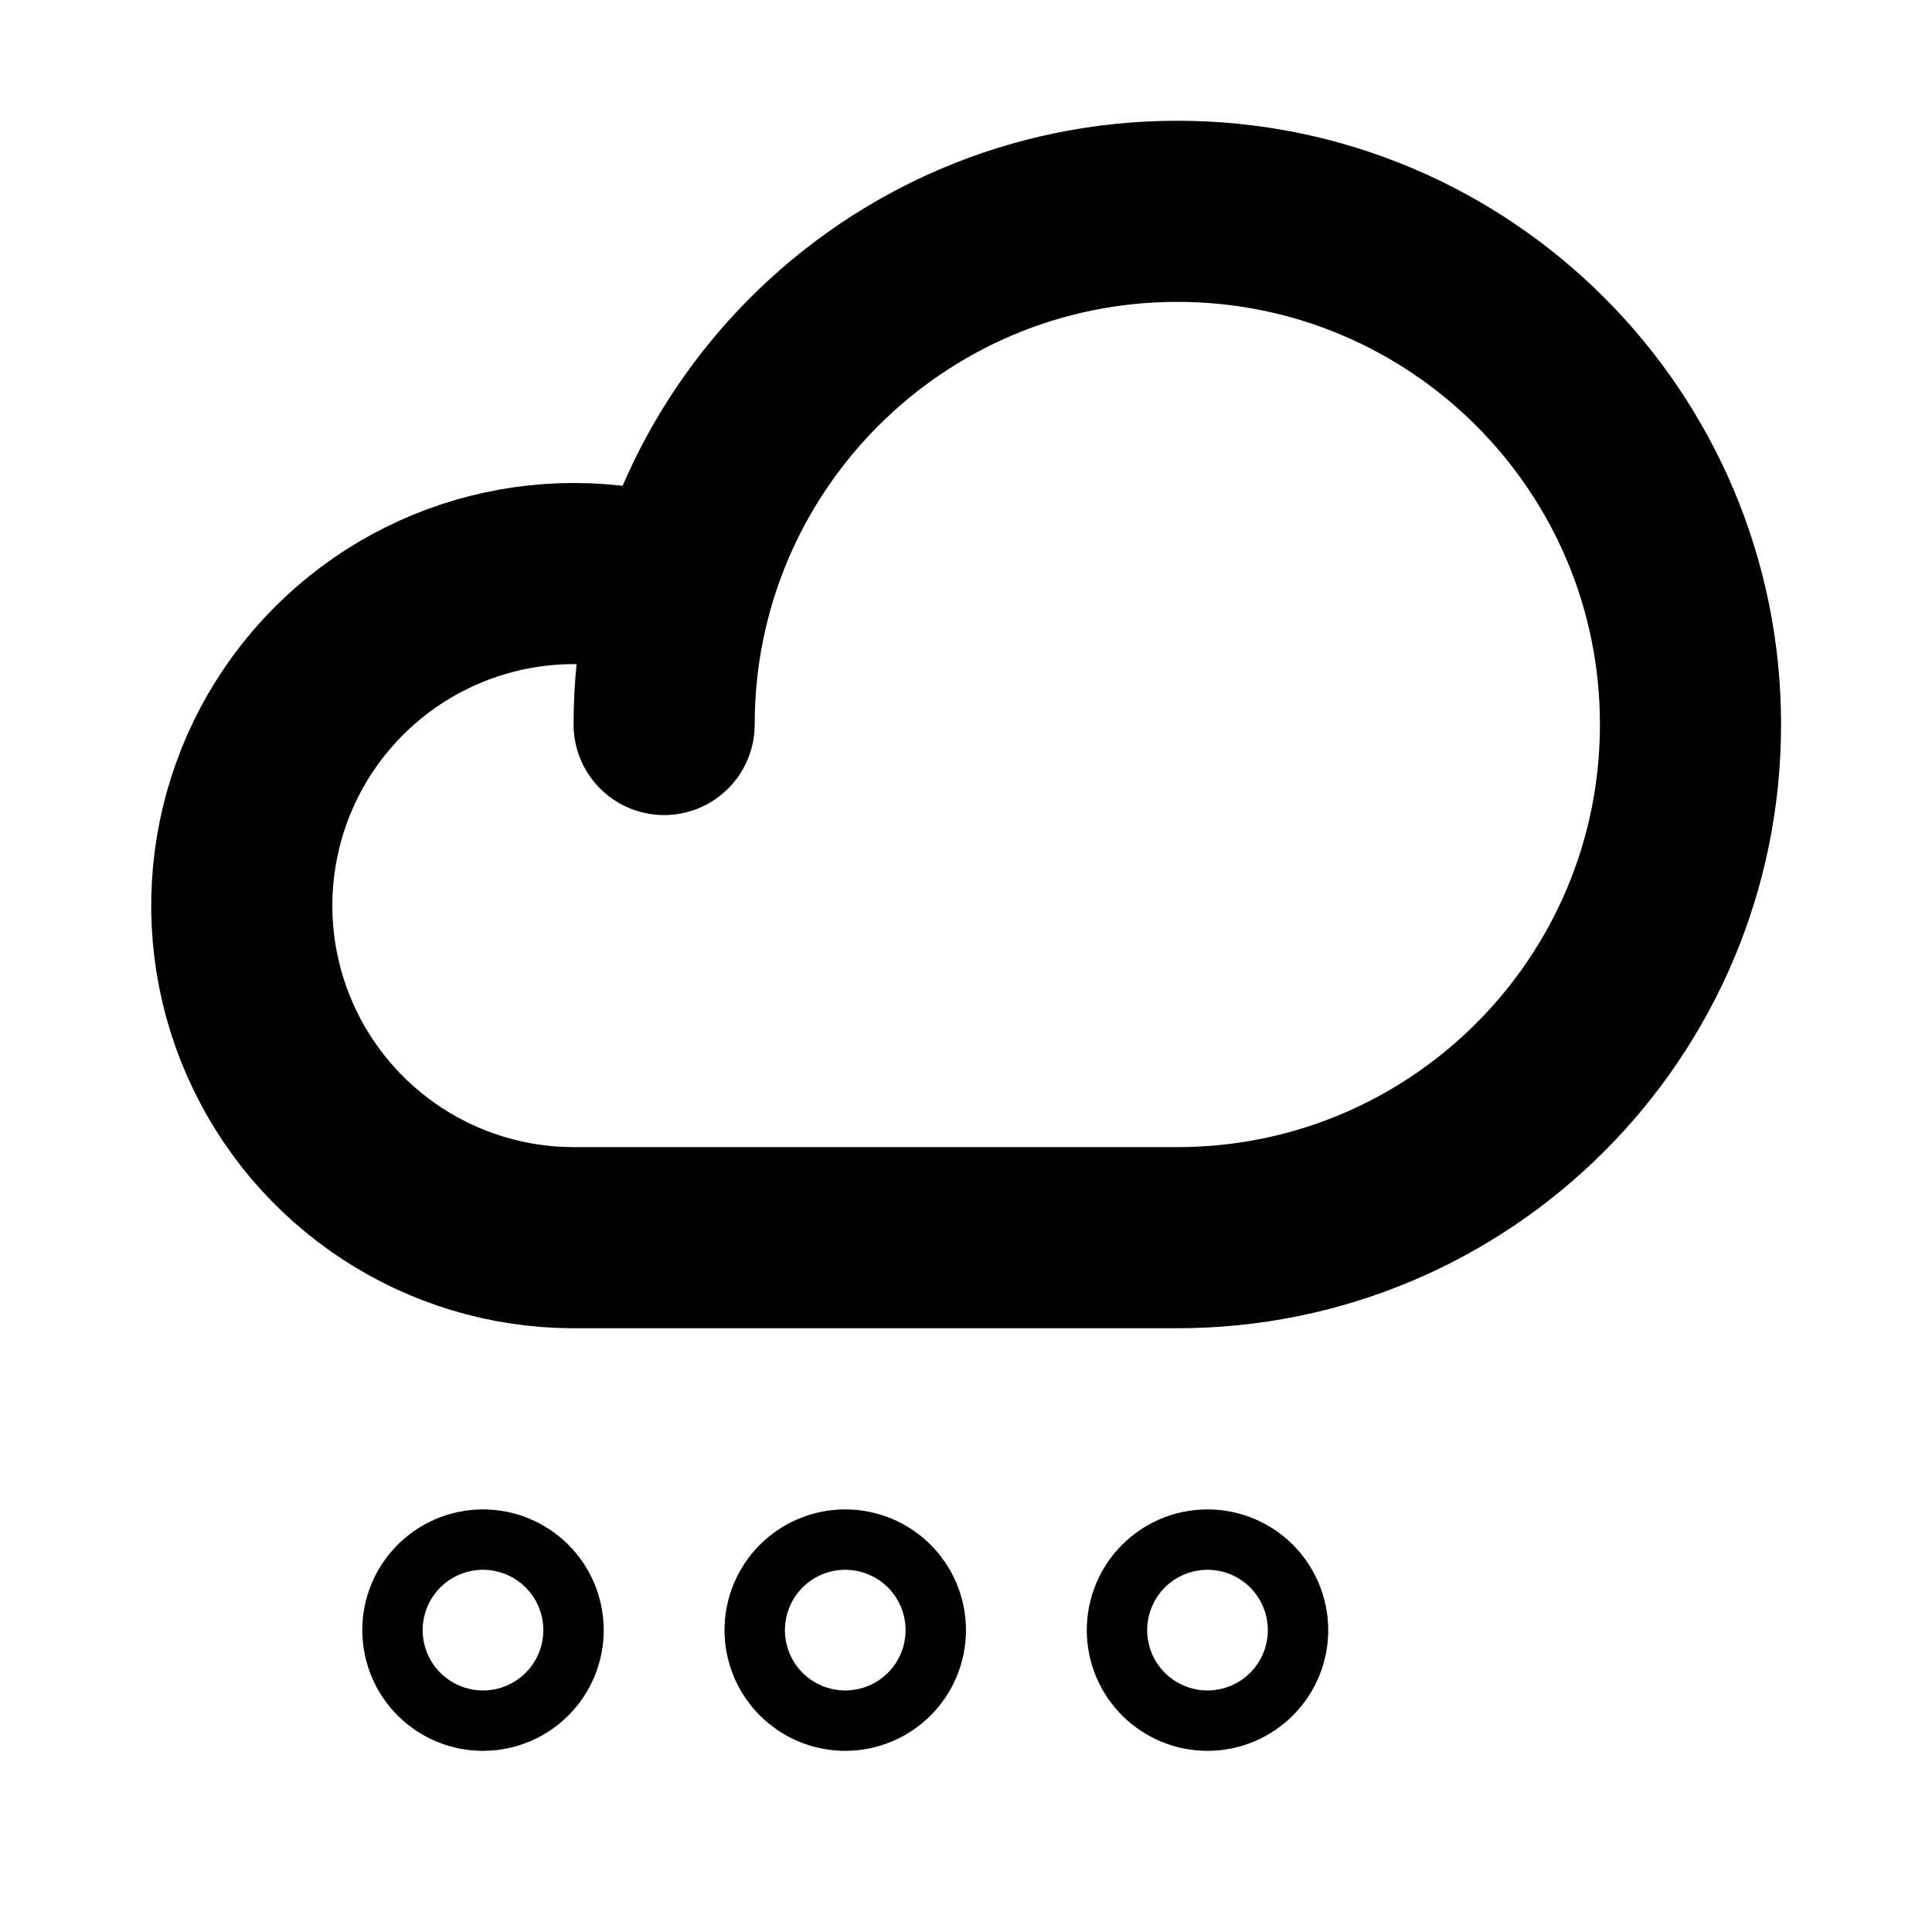
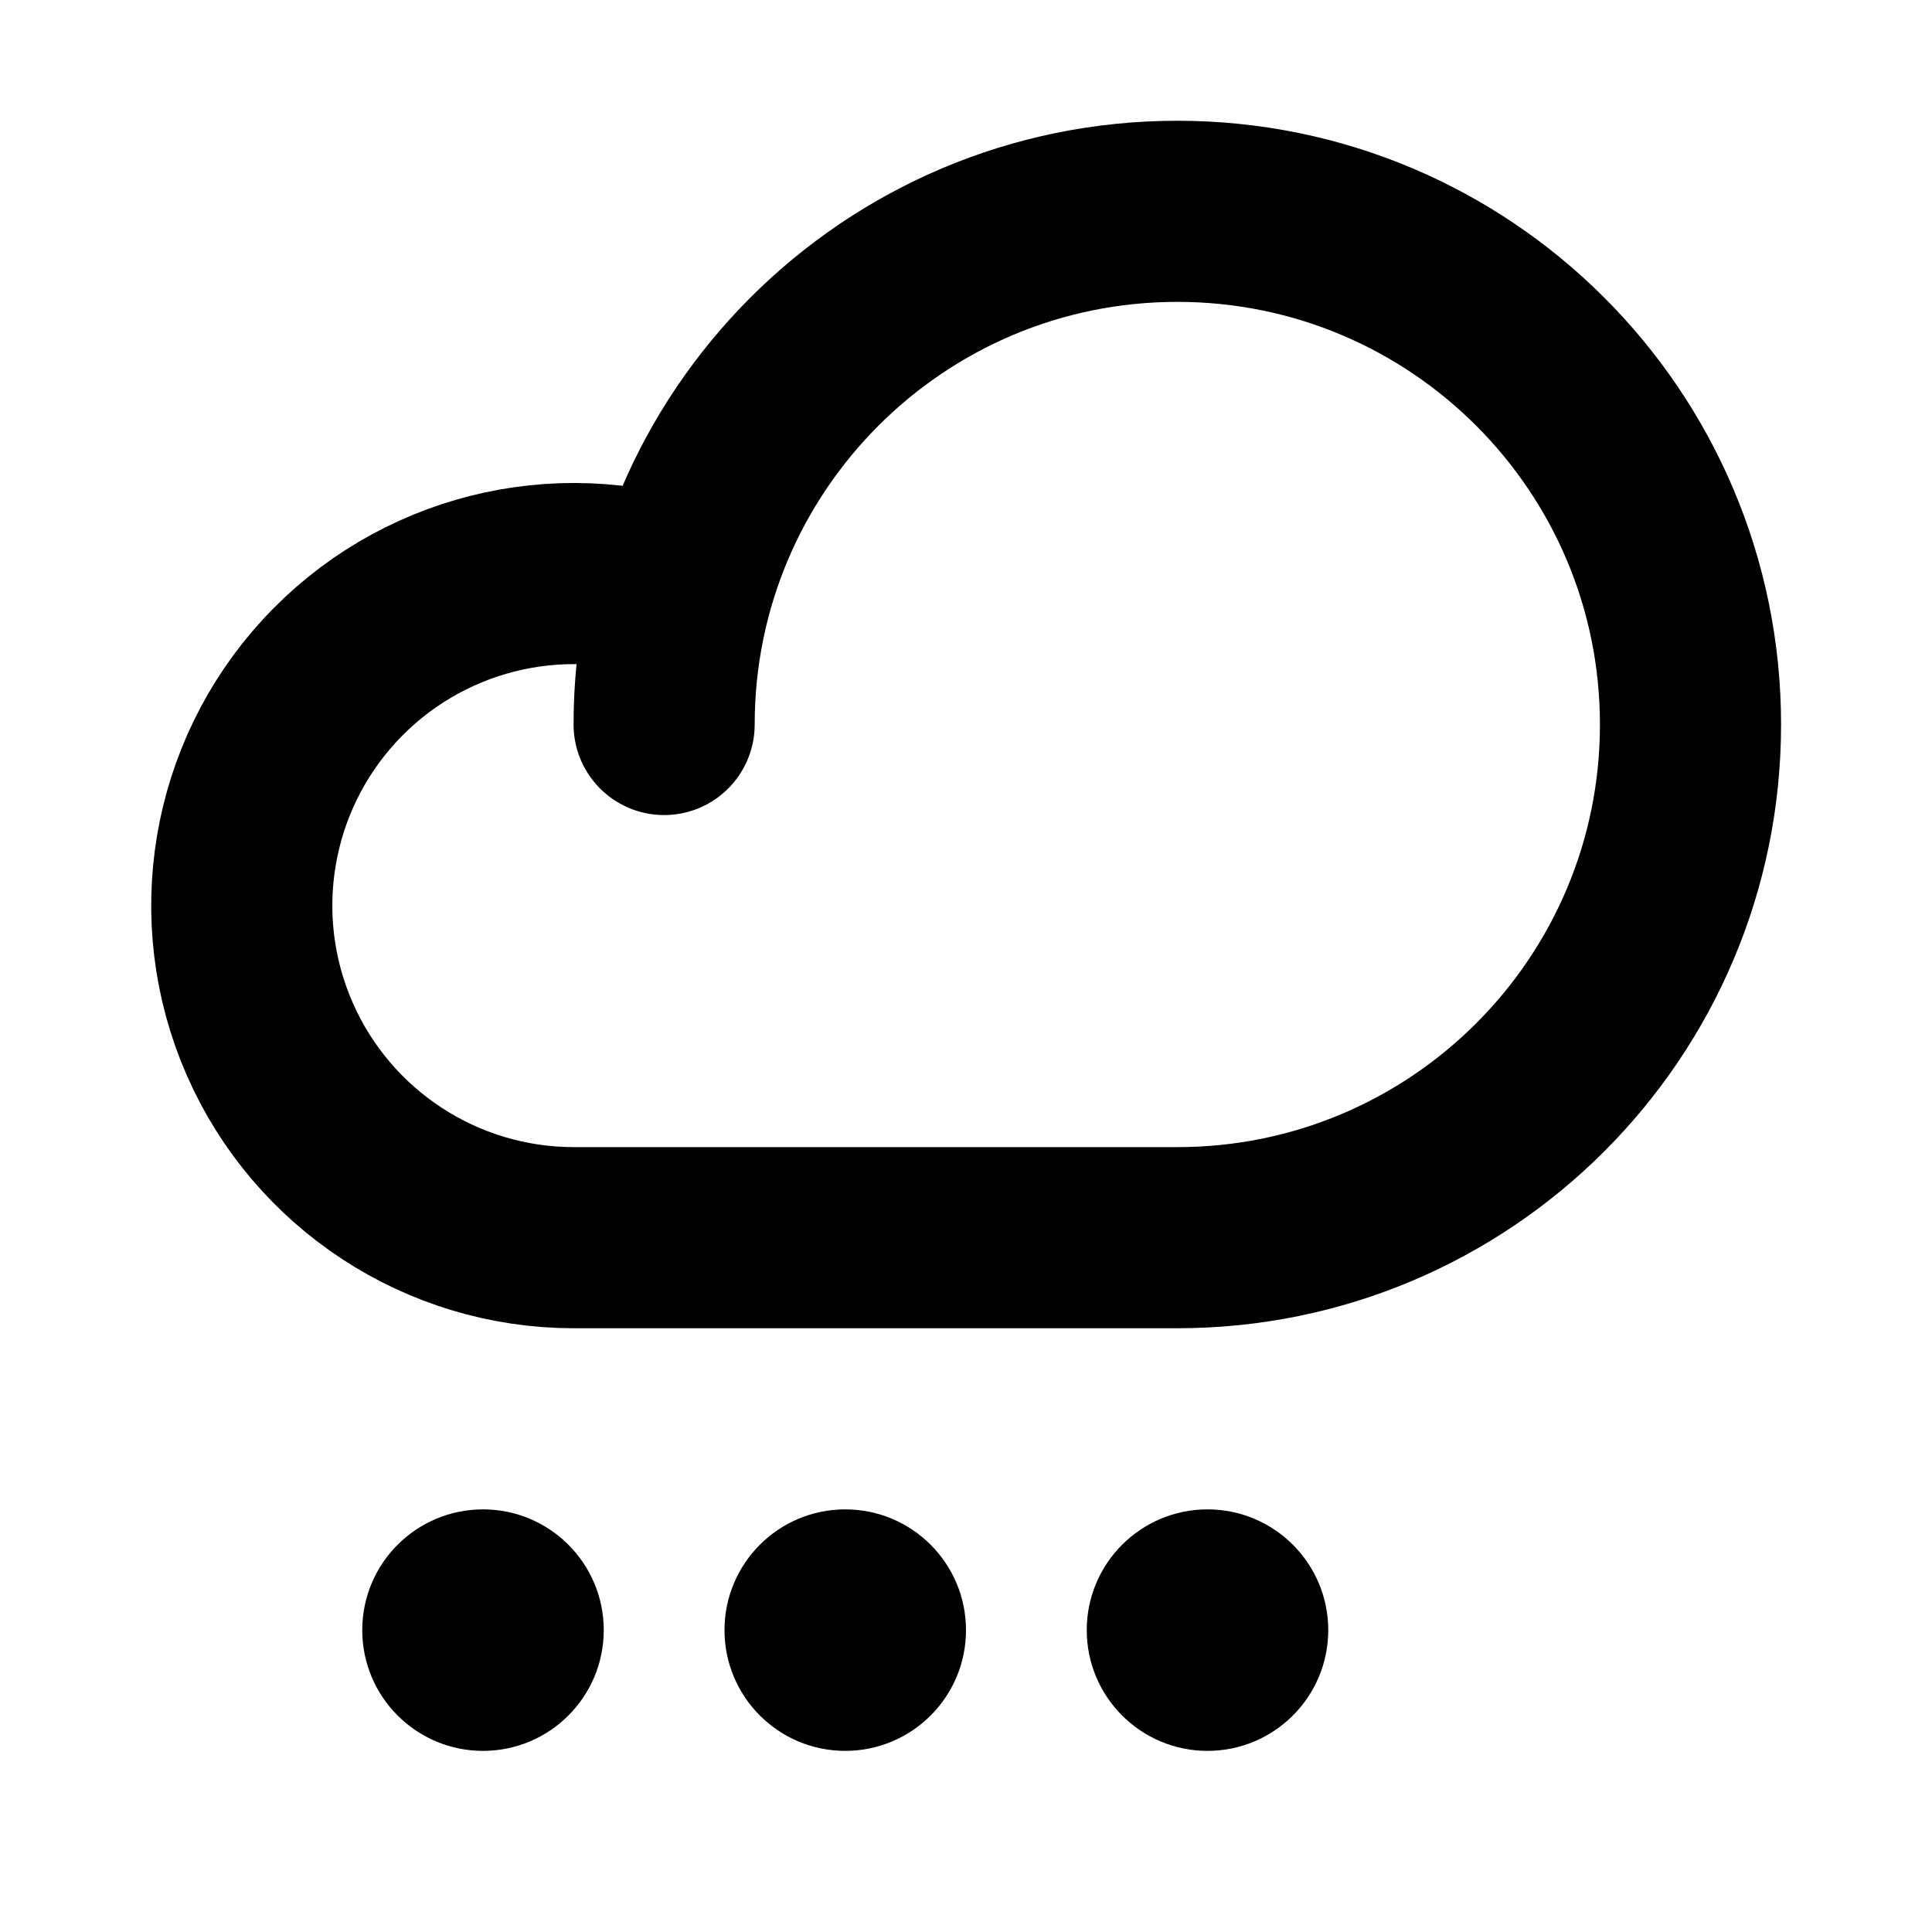
<svg xmlns="http://www.w3.org/2000/svg" id="Raw" viewBox="0 0 256 256">
  <rect width="256" height="256" fill="none" />
  <path d="M88,96a68,68,0,1,1,68,68H76A44,44,0,1,1,90.306,78.378" fill="none" stroke="#000" stroke-linecap="round" stroke-linejoin="round" stroke-width="24" />
-   <circle cx="160" cy="216" r="4" fill="none" stroke="#000" stroke-linecap="round" stroke-linejoin="round" stroke-width="24" />
-   <circle cx="64" cy="216" r="4" fill="none" stroke="#000" stroke-linecap="round" stroke-linejoin="round" stroke-width="24" />
-   <circle cx="112" cy="216" r="4" fill="none" stroke="#000" stroke-linecap="round" stroke-linejoin="round" stroke-width="24" />
+   <circle cx="160" cy="216" r="16" />
+   <circle cx="112" cy="216" r="16" />
+   <circle cx="64" cy="216" r="16" />
</svg>
